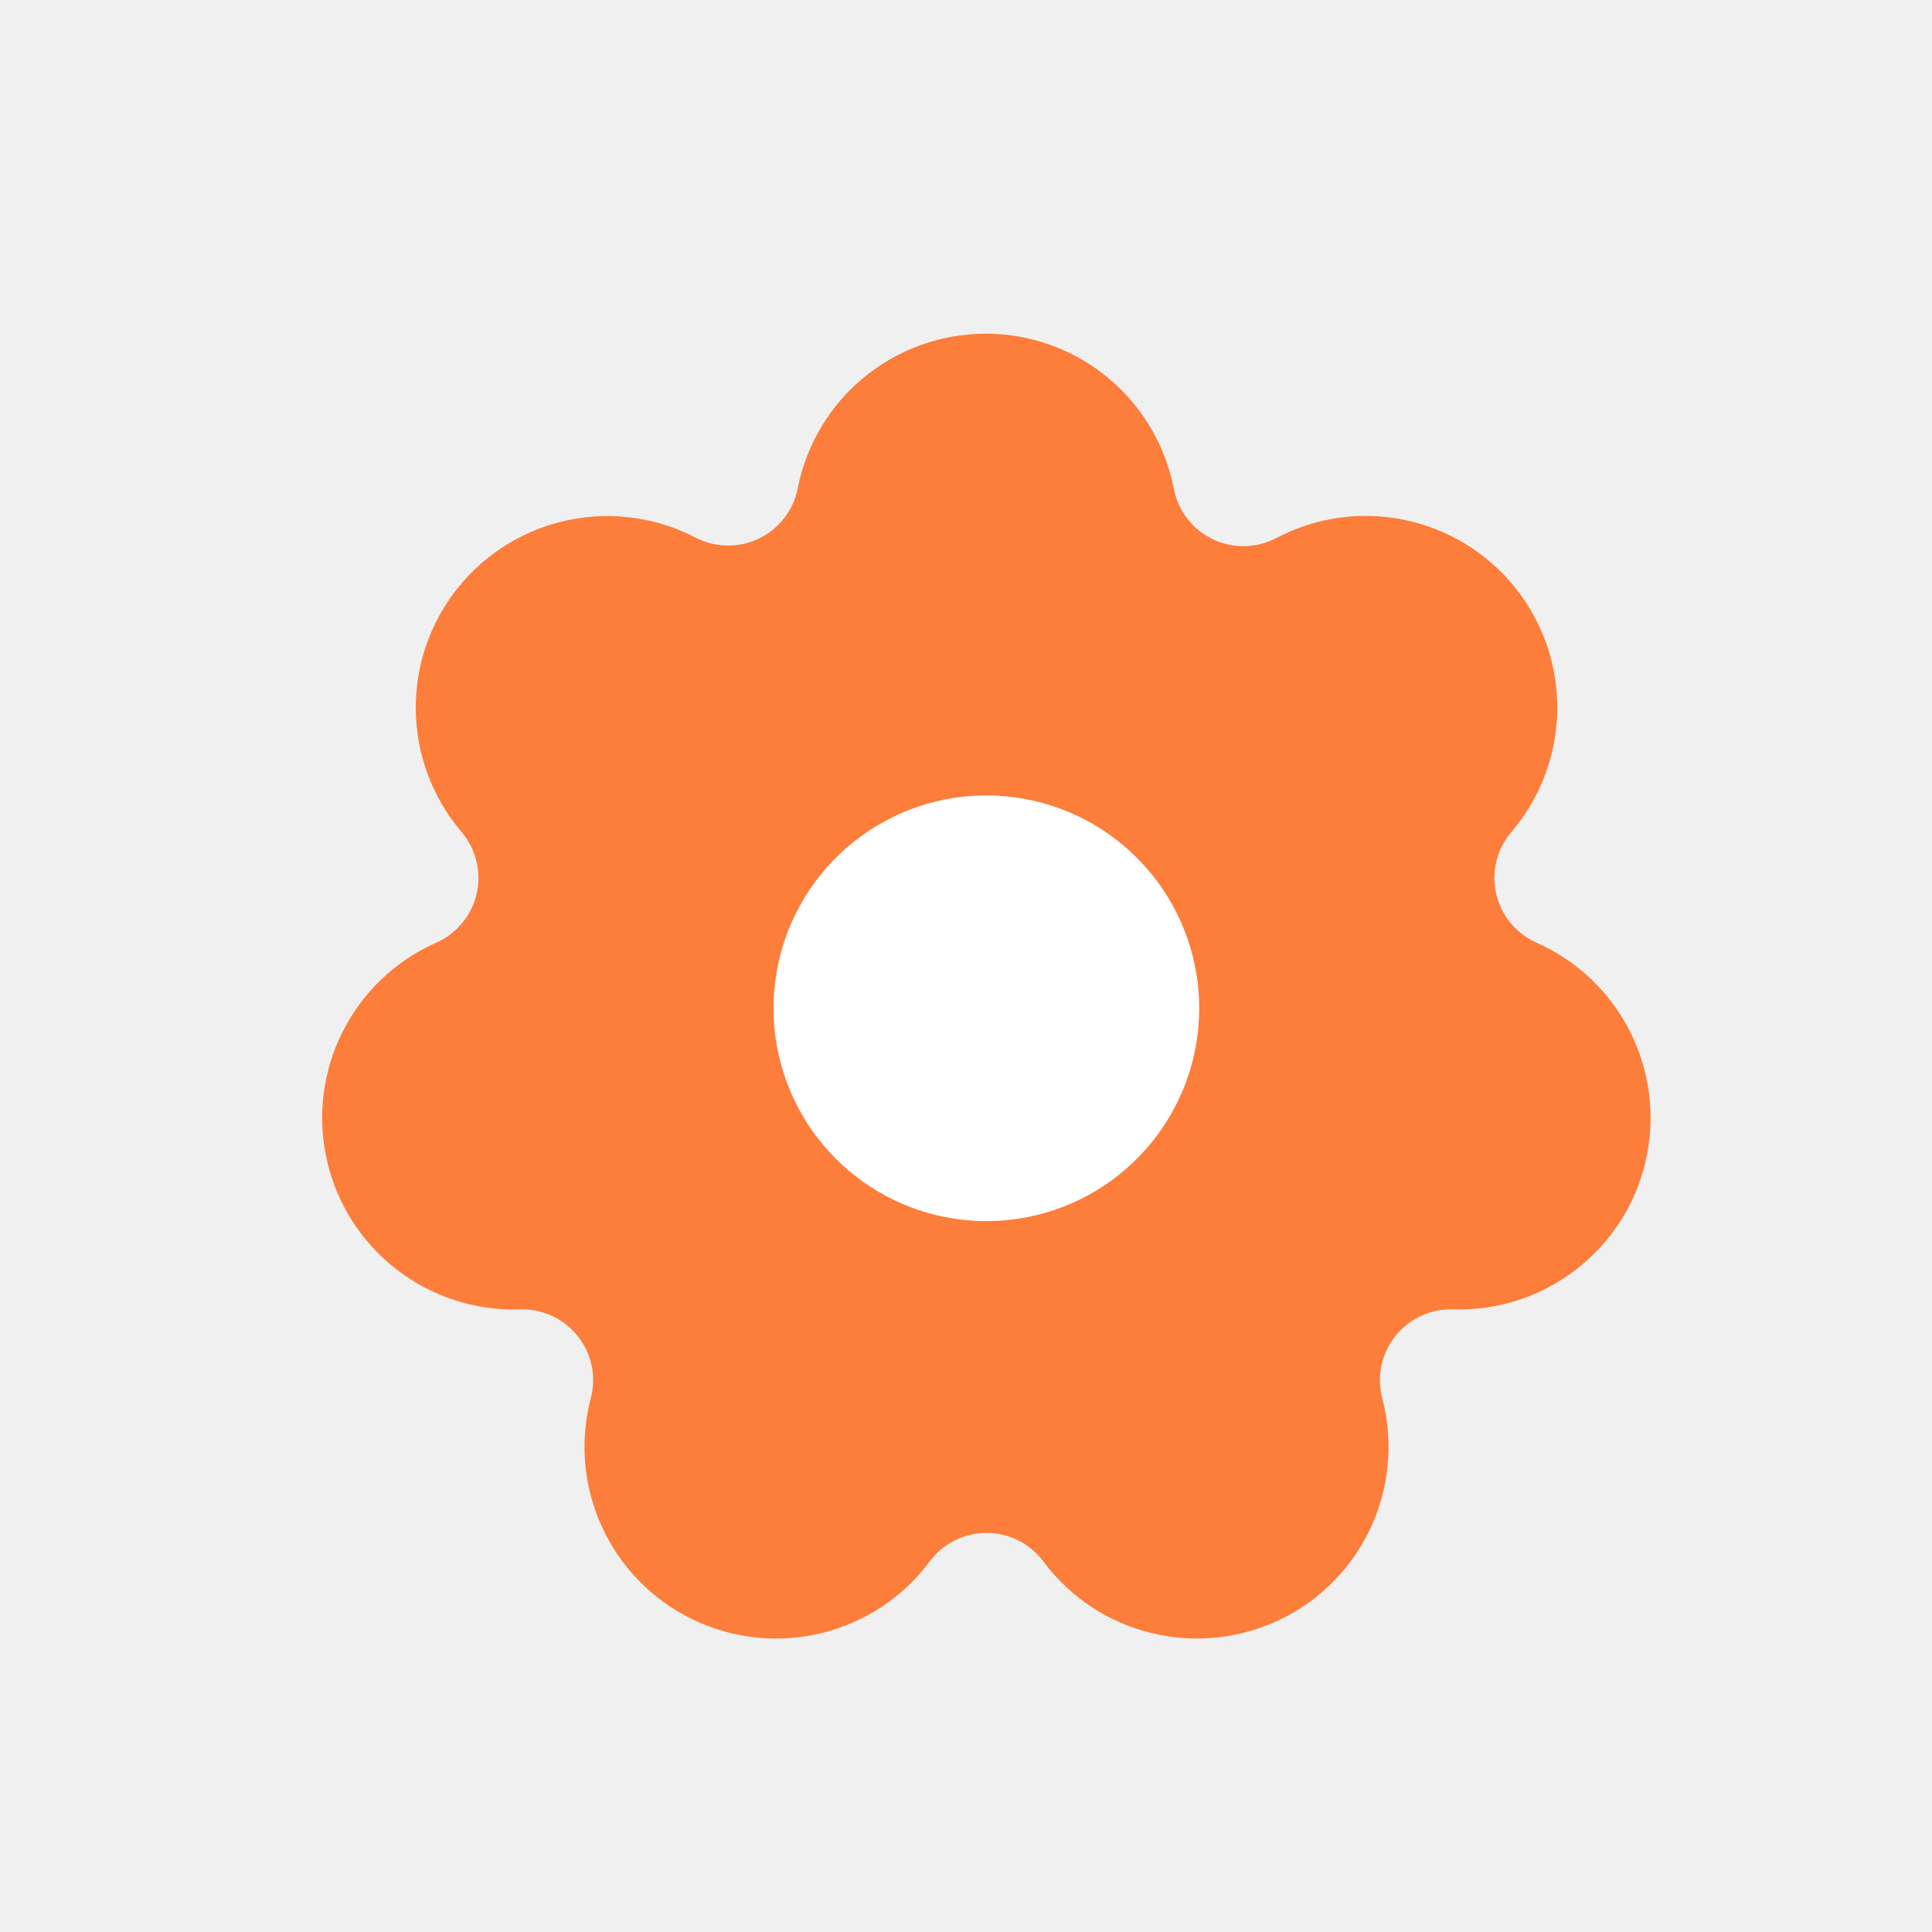
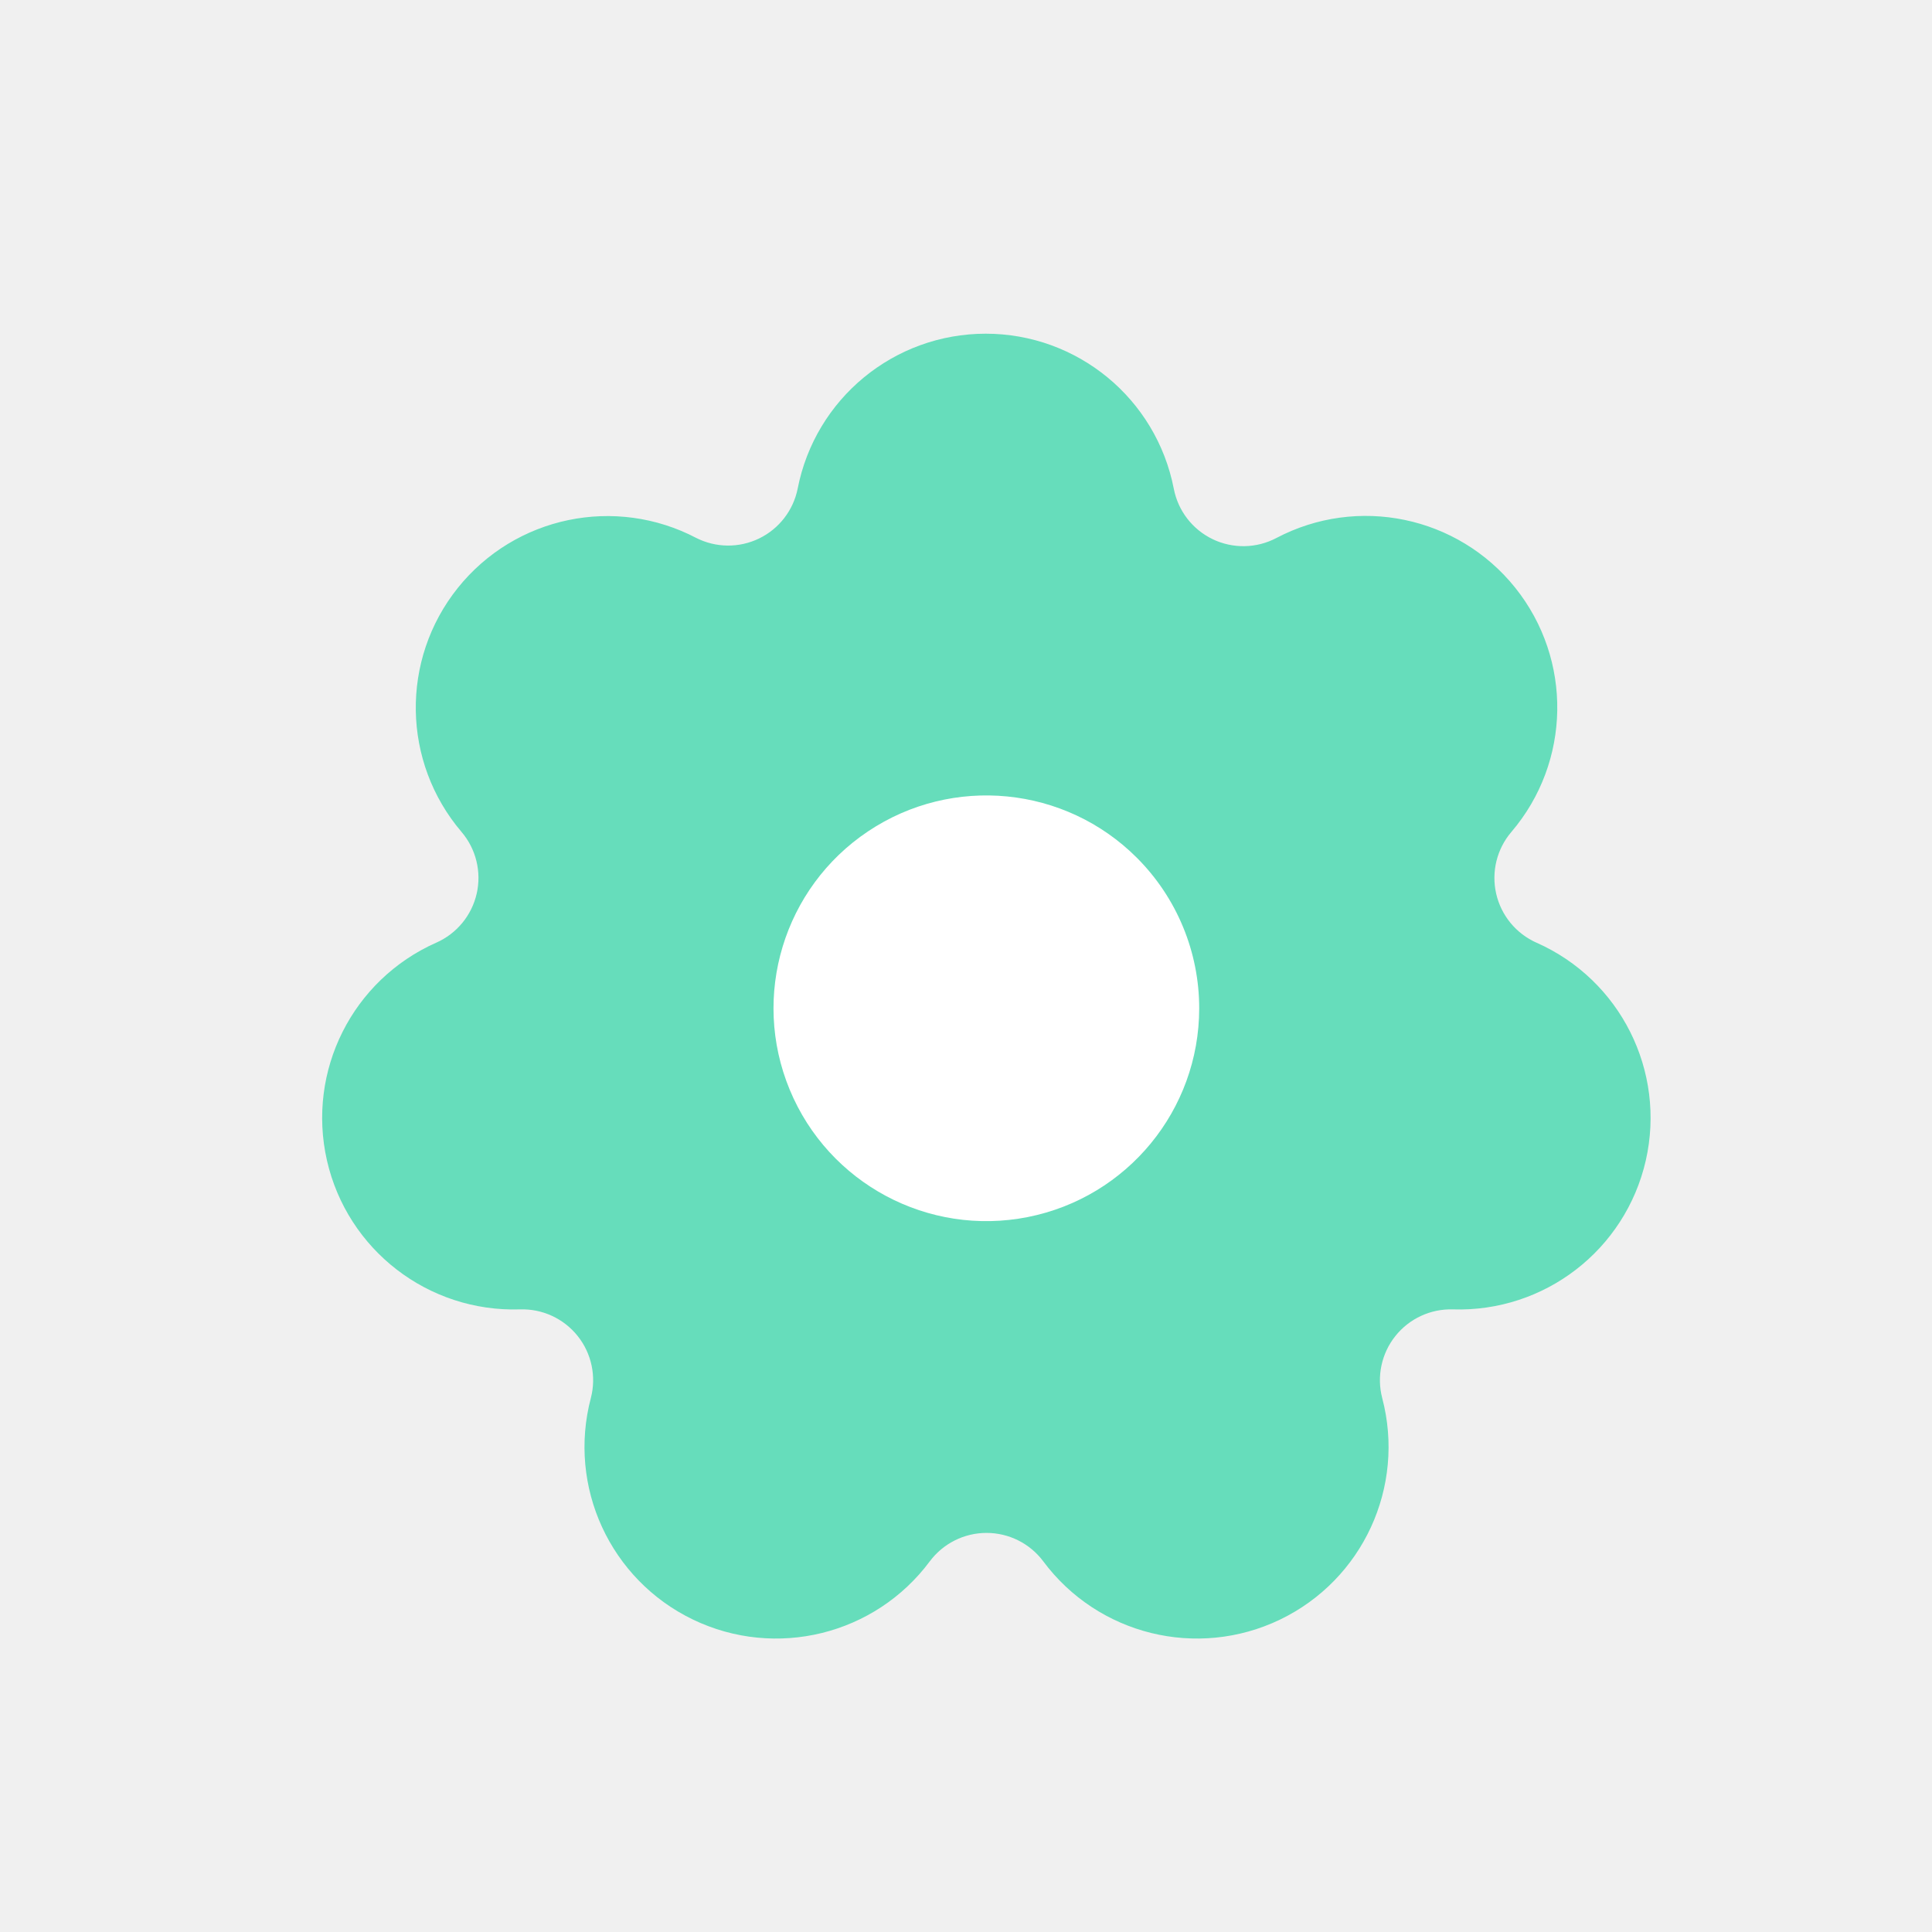
<svg xmlns="http://www.w3.org/2000/svg" width="24" height="24" viewBox="0 0 24 24">
  <g id="Сгруппировать_8661" data-name="Сгруппировать 8661" transform="translate(1.272 1.49)">
    <path id="Прямоугольник_5663" fill="none" d="M0 0H24V24H0z" data-name="Прямоугольник 5663" transform="translate(-1.272 -1.49)" />
    <g id="setting" transform="translate(3.473 3.406)">
-       <path id="Контур_3839" fill="#fd7d3b" stroke="#fd7d3b" stroke-width="1.5px" d="M6.9 2.318a1.63 1.63 0 0 1 3.2 0 1.63 1.63 0 0 0 2.36 1.133 1.63 1.63 0 0 1 2 2.5 1.63 1.63 0 0 0 .578 2.549 1.63 1.63 0 0 1-.712 3.12 1.63 1.63 0 0 0-1.626 2.042 1.63 1.63 0 0 1-2.884 1.389 1.63 1.63 0 0 0-2.612 0 1.63 1.63 0 0 1-2.884-1.389 1.63 1.63 0 0 0-1.631-2.042 1.63 1.63 0 0 1-.711-3.12 1.63 1.63 0 0 0 .582-2.547 1.63 1.63 0 0 1 2-2.5A1.63 1.63 0 0 0 6.9 2.318z" data-name="Контур 3839" transform="translate(-1 -1)" />
+       <path id="Контур_3839" fill="#66ddbb" stroke="#66ddbb" stroke-width="1.5px" d="M6.9 2.318a1.63 1.63 0 0 1 3.2 0 1.63 1.63 0 0 0 2.36 1.133 1.63 1.63 0 0 1 2 2.5 1.63 1.63 0 0 0 .578 2.549 1.63 1.63 0 0 1-.712 3.12 1.63 1.63 0 0 0-1.626 2.042 1.63 1.63 0 0 1-2.884 1.389 1.63 1.63 0 0 0-2.612 0 1.63 1.63 0 0 1-2.884-1.389 1.63 1.63 0 0 0-1.631-2.042 1.63 1.63 0 0 1-.711-3.12 1.63 1.63 0 0 0 .582-2.547 1.63 1.63 0 0 1 2-2.5A1.63 1.63 0 0 0 6.9 2.318z" data-name="Контур 3839" transform="translate(-1 -1)" />
      <path id="Контур_3840" fill="#fff" d="M13.1 10.645a2.644 2.644 0 1 1-.775-1.872 2.644 2.644 0 0 1 .775 1.872z" data-name="Контур 3840" transform="translate(-2.948 -3.014)" />
    </g>
  </g>
</svg>
